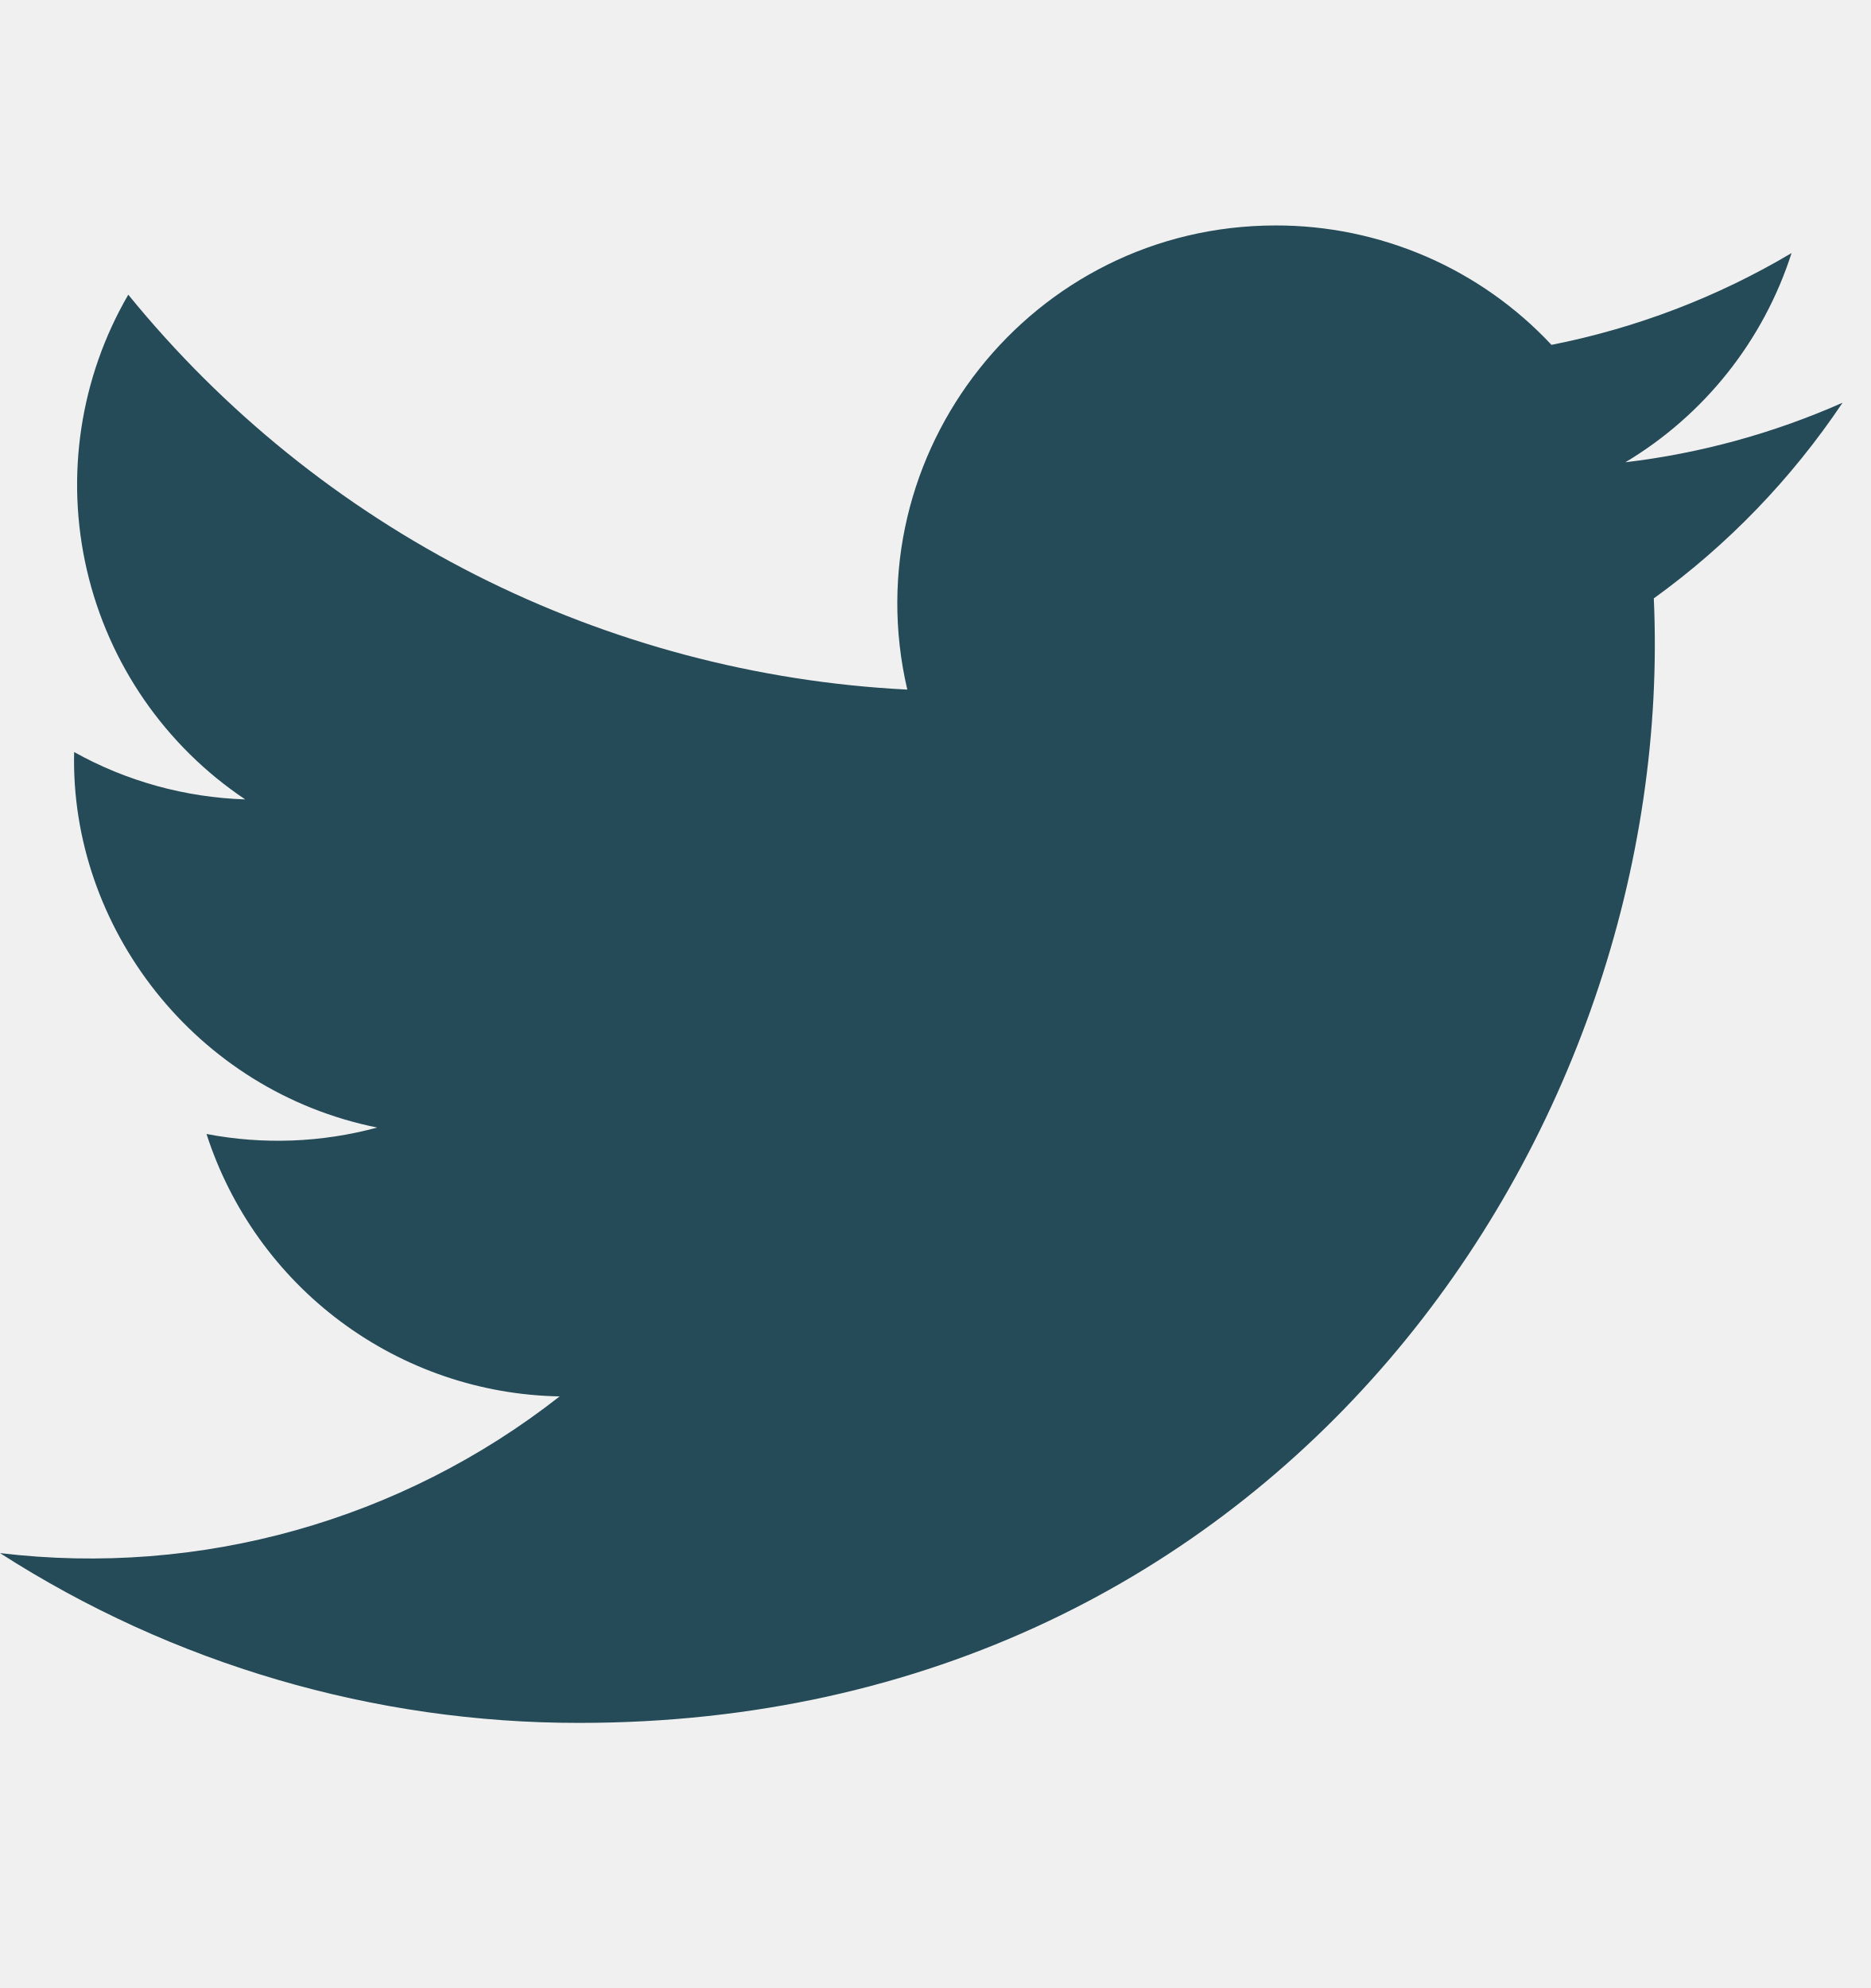
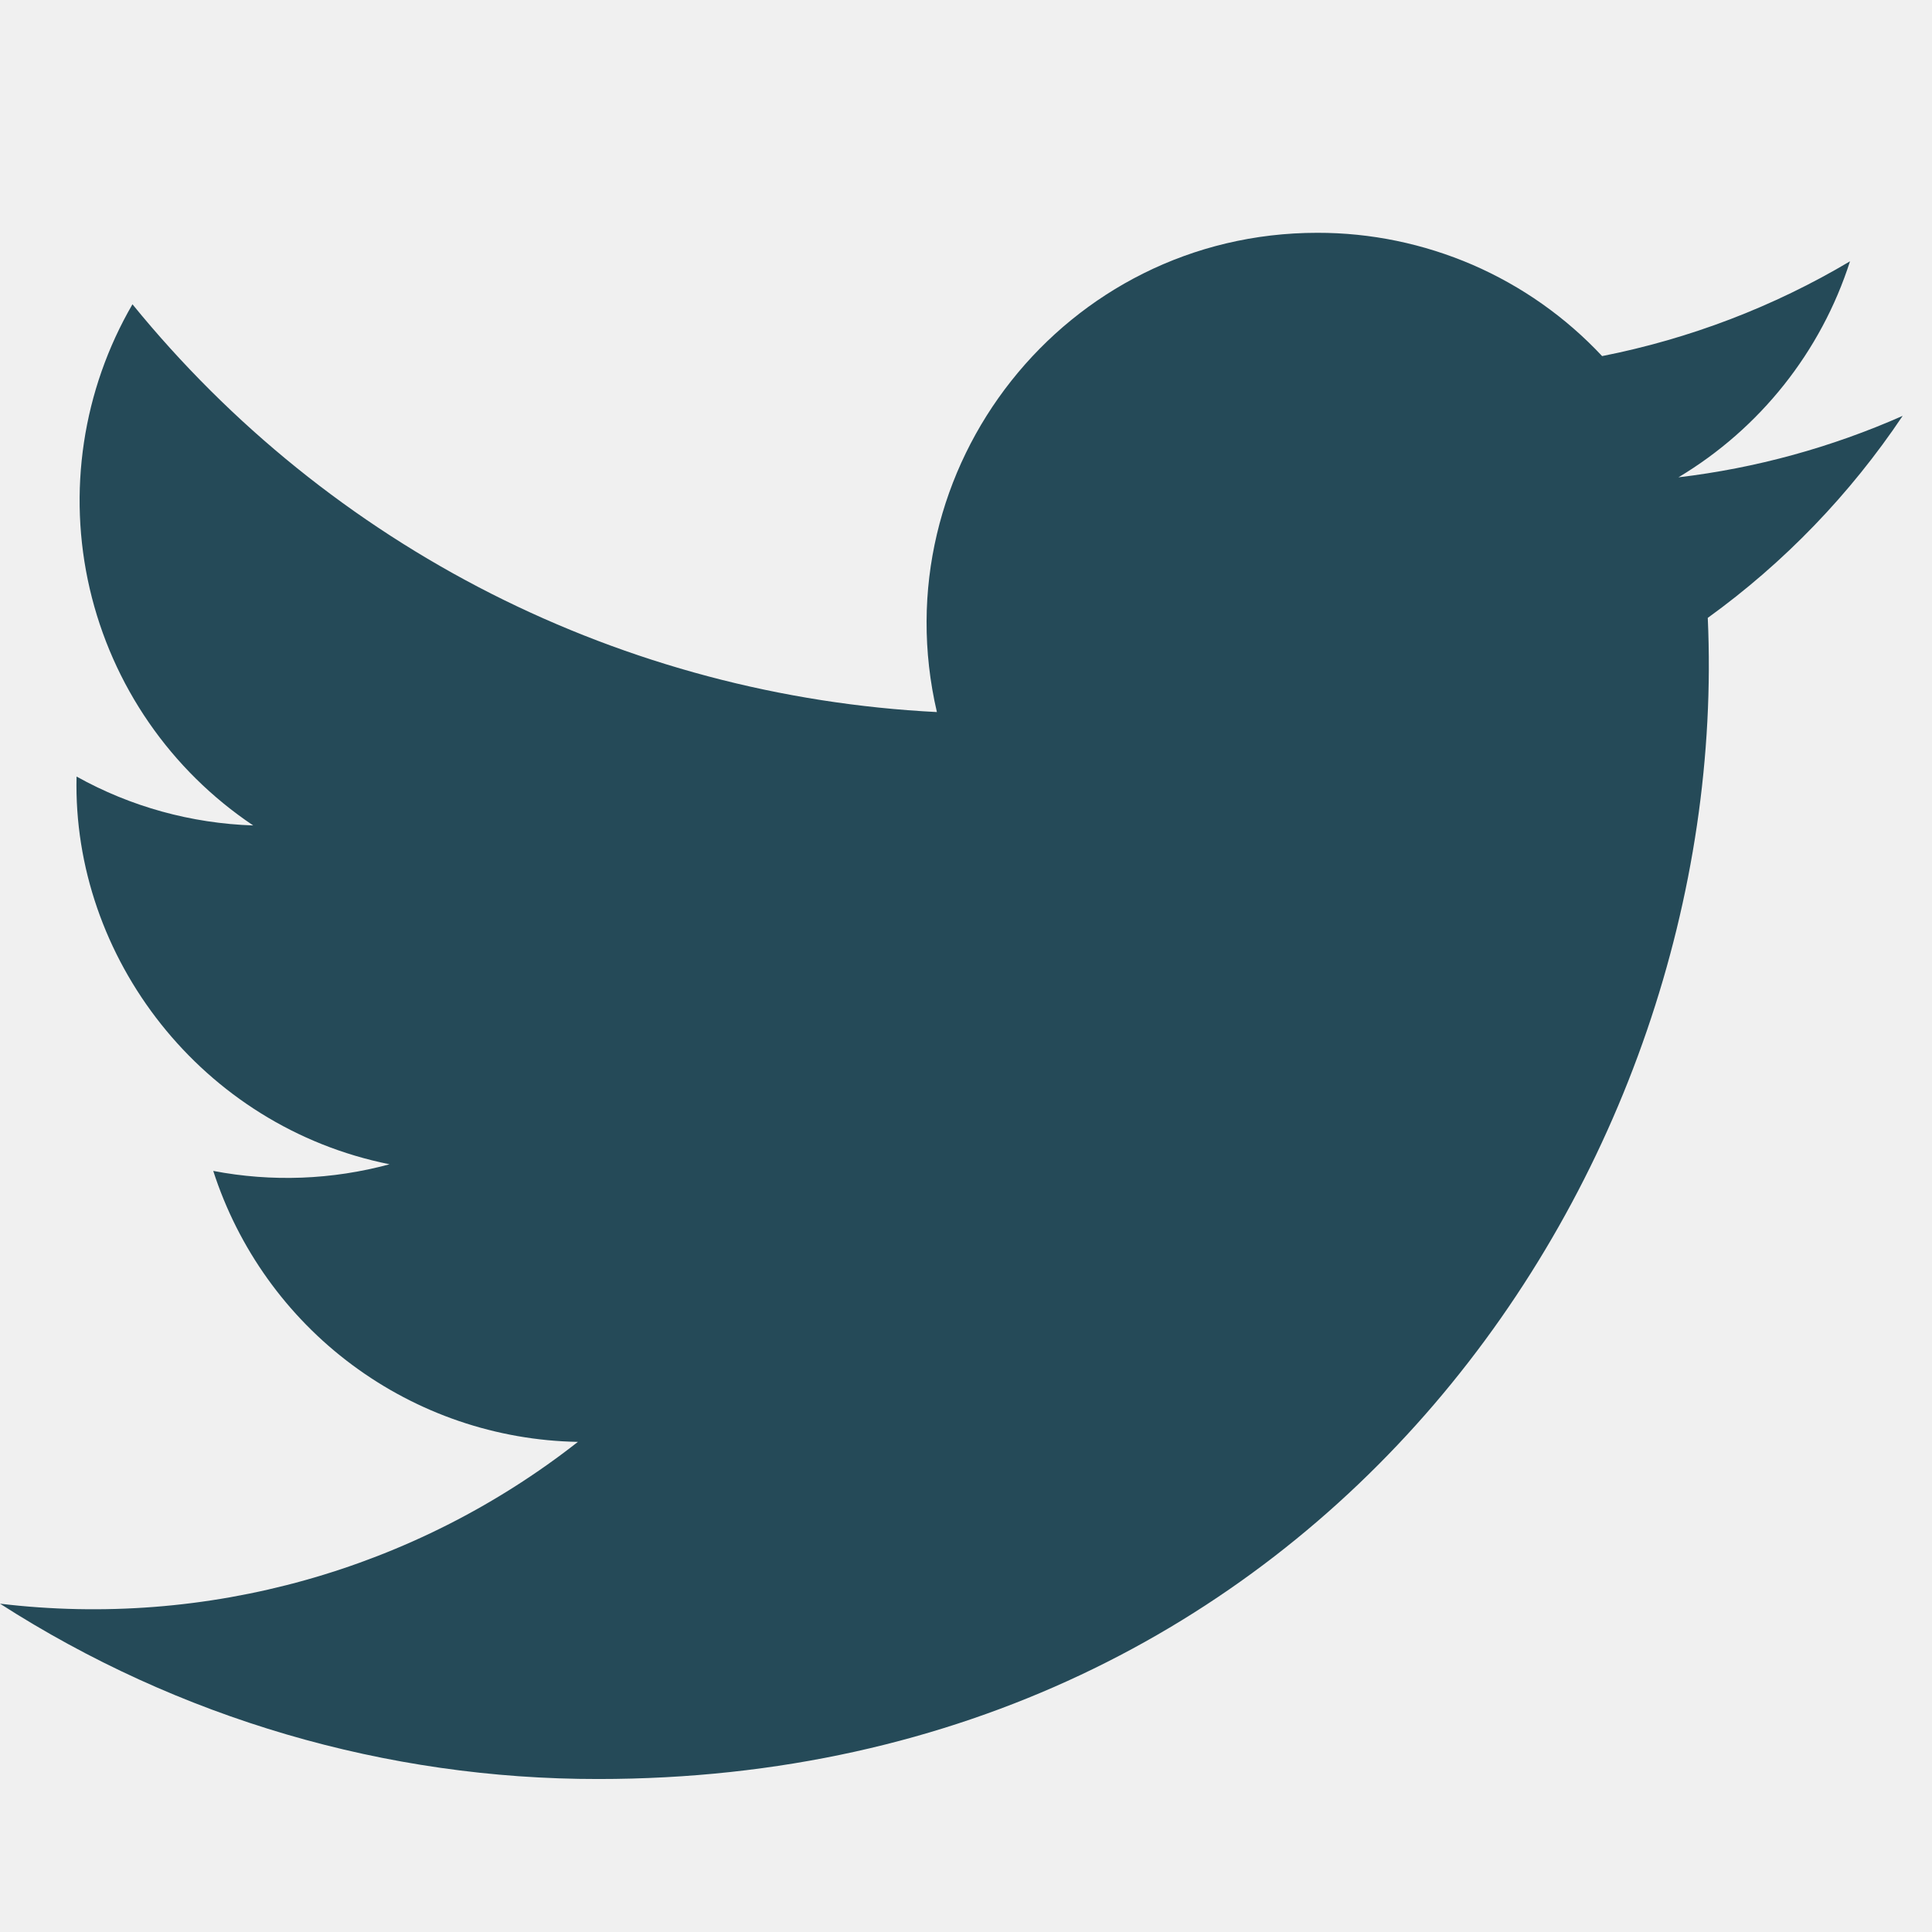
- <svg xmlns="http://www.w3.org/2000/svg" width="16" height="17" viewBox="0 0 16 17" fill="none">
+ <svg xmlns="http://www.w3.org/2000/svg" width="16" height="16" viewBox="0 0 16 16" fill="none">
  <g clip-path="url(#clip0_111_80)">
    <path d="M15.757 3.444C15.167 3.705 14.541 3.877 13.9 3.953C14.575 3.549 15.081 2.913 15.321 2.164C14.687 2.541 13.992 2.806 13.268 2.949C12.966 2.626 12.601 2.369 12.195 2.193C11.789 2.018 11.351 1.927 10.909 1.928C8.822 1.928 7.288 3.875 7.759 5.897C6.474 5.832 5.217 5.498 4.069 4.917C2.921 4.335 1.909 3.518 1.097 2.52C0.684 3.231 0.557 4.074 0.743 4.875C0.929 5.677 1.413 6.378 2.097 6.836C1.584 6.819 1.082 6.681 0.634 6.431C0.598 7.929 1.671 9.33 3.226 9.642C2.75 9.771 2.251 9.79 1.766 9.697C1.973 10.339 2.375 10.901 2.916 11.303C3.458 11.706 4.111 11.929 4.786 11.941C3.431 13.004 1.71 13.486 0 13.281C1.478 14.23 3.198 14.735 4.955 14.733C10.957 14.733 14.348 9.664 14.143 5.117C14.776 4.66 15.322 4.093 15.757 3.444Z" fill="#254A58" />
  </g>
  <defs>
    <clipPath id="clip0_111_80">
      <rect width="15.757" height="15.757" fill="white" transform="translate(0 0.452175)" />
    </clipPath>
  </defs>
</svg>
